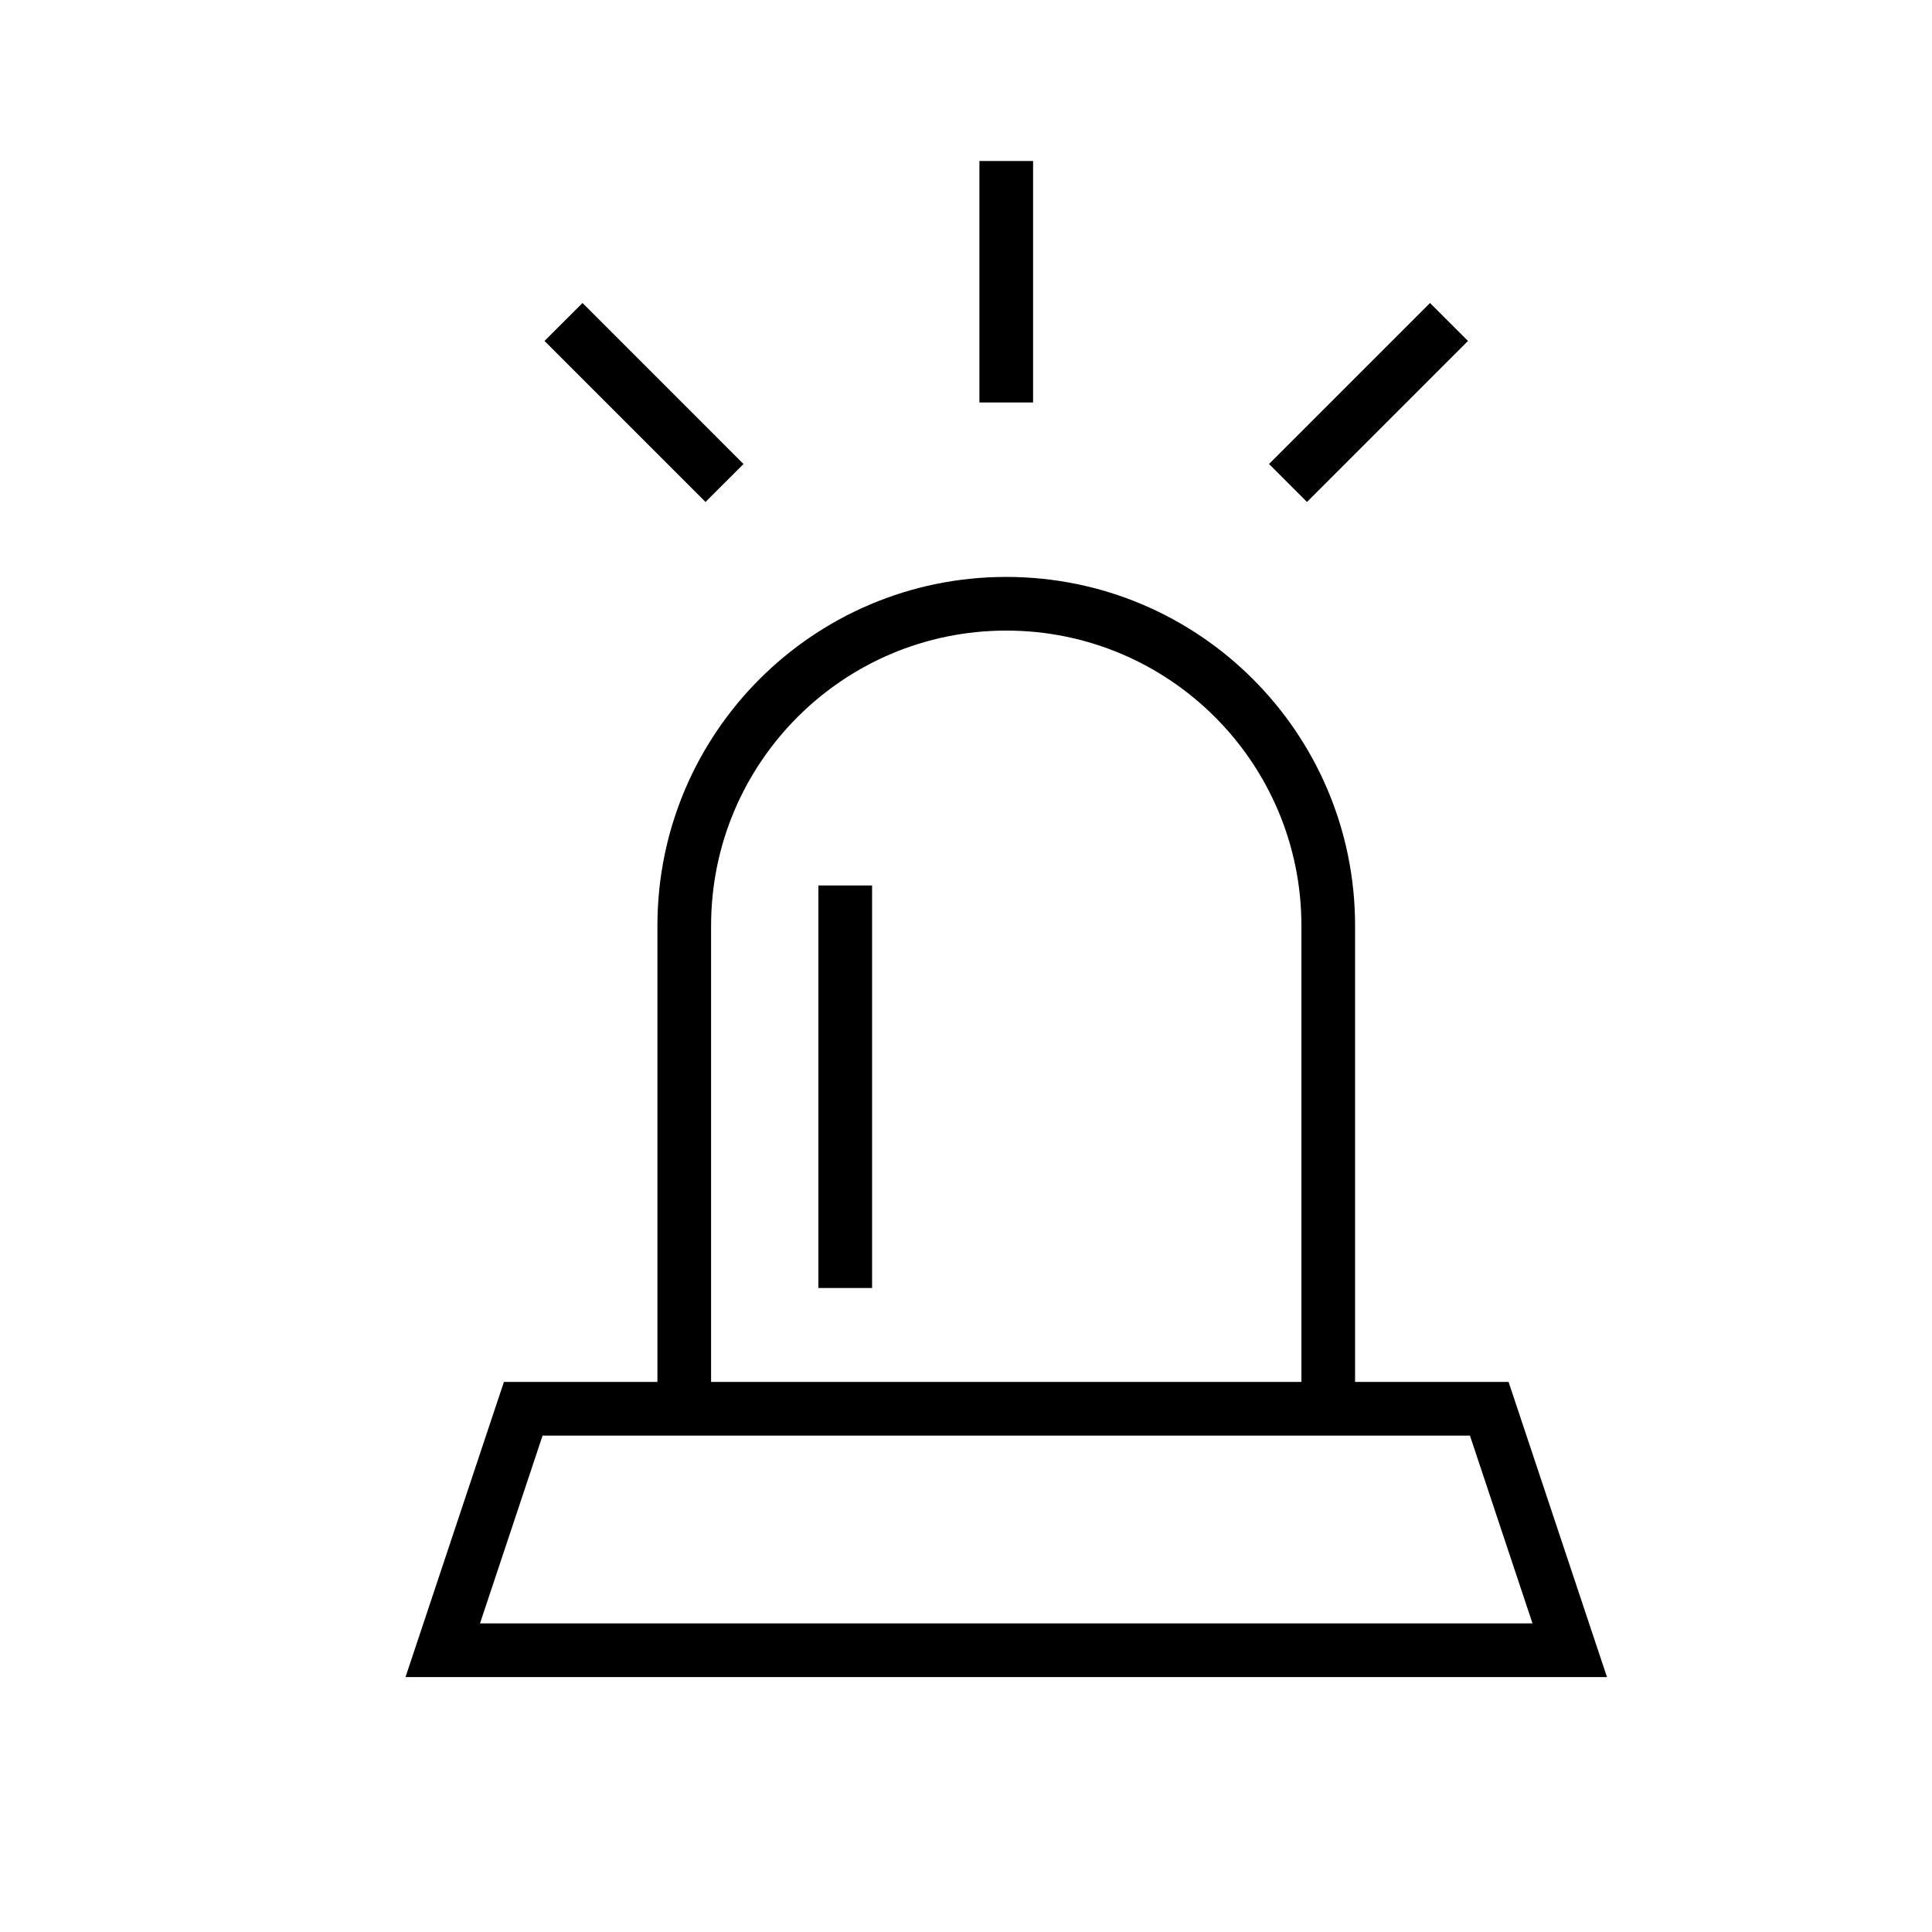
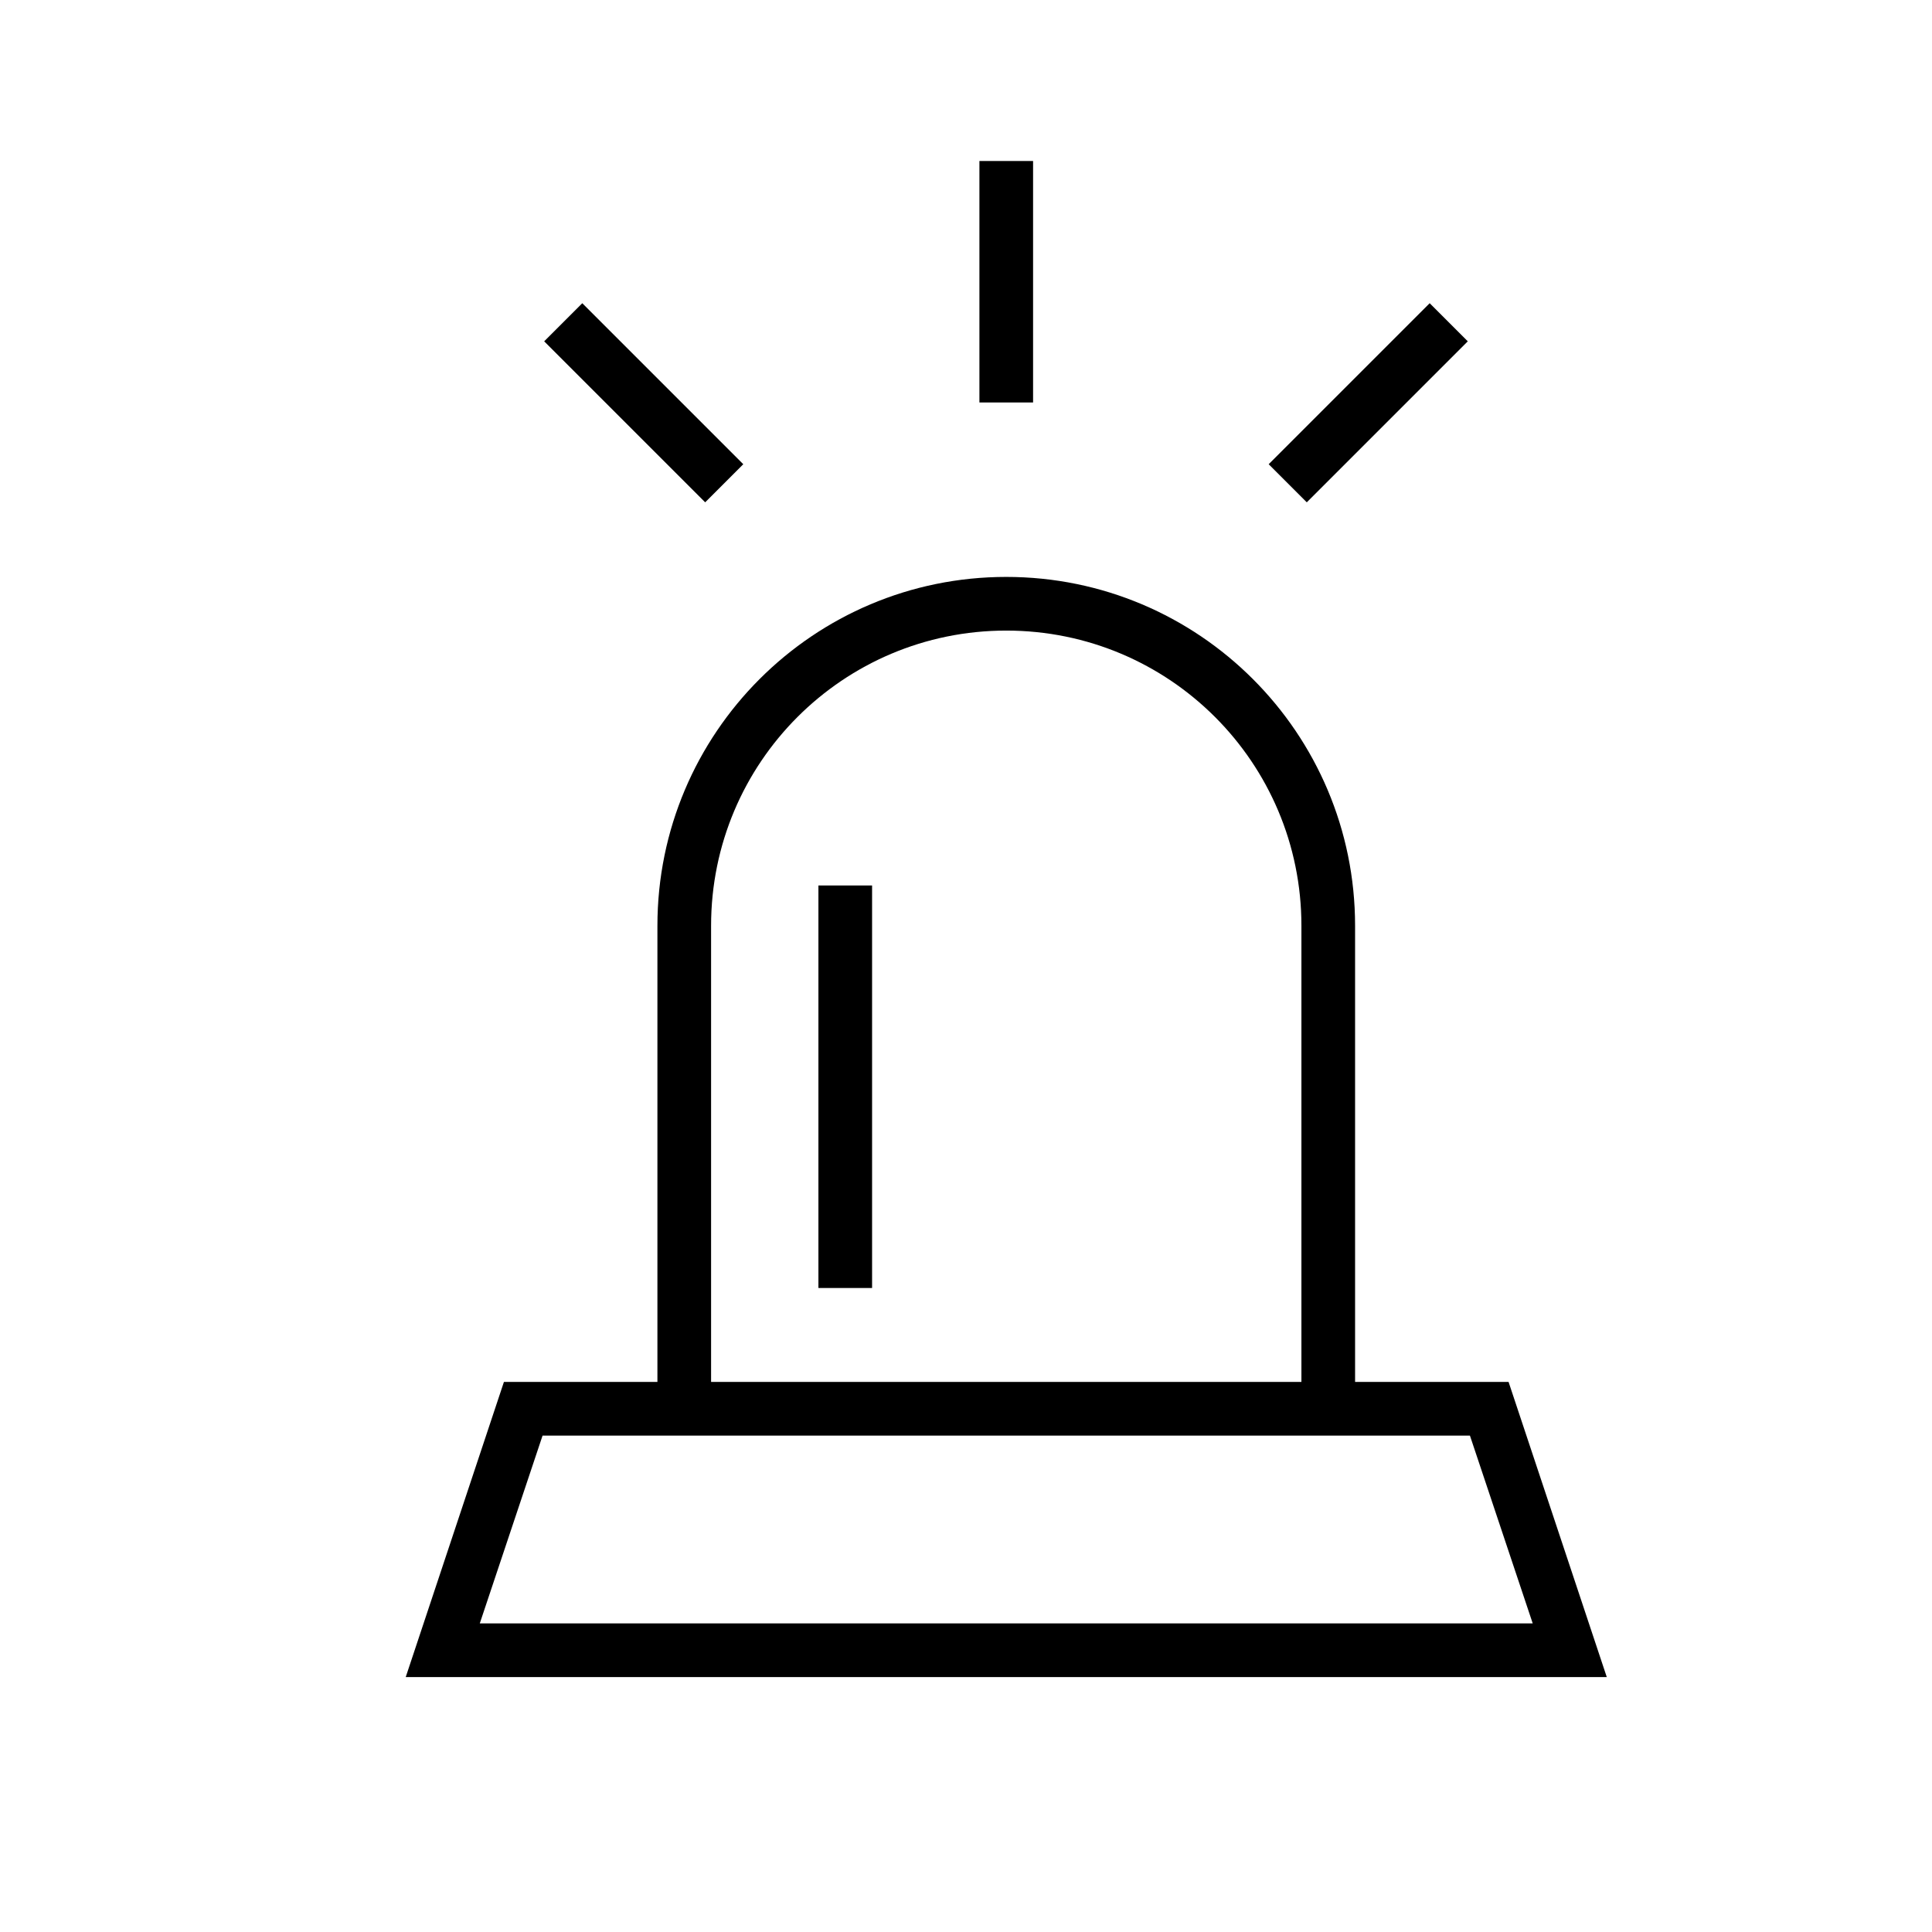
- <svg xmlns="http://www.w3.org/2000/svg" width="36" height="36" viewBox="0 0 36 36" fill="none">
-   <path fill-rule="evenodd" clip-rule="evenodd" d="M19.25 7.5V3H18.25V7.5H19.25ZM13.854 8.646L10.854 5.646L10.146 6.353L13.146 9.353L13.854 8.646ZM27.354 6.353L24.354 9.353L23.646 8.646L26.646 5.646L27.354 6.353ZM13.25 17.25C13.25 14.212 15.713 11.75 18.75 11.75C21.787 11.75 24.25 14.212 24.25 17.25V25.75H13.25V17.25ZM12.25 25.75V17.25C12.25 13.66 15.16 10.75 18.75 10.75C22.34 10.75 25.25 13.66 25.25 17.25V25.75H27.75H28.11L28.224 26.091L29.724 30.591L29.944 31.25H29.25H8.25H7.556L7.776 30.591L9.276 26.091L9.39 25.75H9.75H12.25ZM16.25 16.5V24H15.25V16.5H16.25ZM8.944 30.25L10.11 26.75H27.39L28.556 30.25H8.944Z" fill="black" />
+ <svg xmlns="http://www.w3.org/2000/svg" width="36" height="36">
+   <path fill-rule="evenodd" clip-rule="evenodd" d="m19.25,7.5v-4.5h-1v4.5h1zM13.85,8.65l-3-3-.71.71,3,3,.71-.71zm13.5-2.29-3,3-.71-.71,3-3,.71.71zM13.25,17.25c0-3.04,2.46-5.5,5.5-5.5,3.04,0,5.5,2.46,5.5,5.5v8.5h-11v-8.5zm-1,8.5v-8.5c0-3.59,2.91-6.5,6.5-6.5,3.59,0,6.5,2.91,6.5,6.5v8.5h2.86l1.83,5.5H7.56l1.83-5.5H12.25zm4-9.25v7.5h-1v-7.5h1zM8.94,30.25l1.17-3.5h17.28l1.17,3.5H8.94z" />
</svg>
